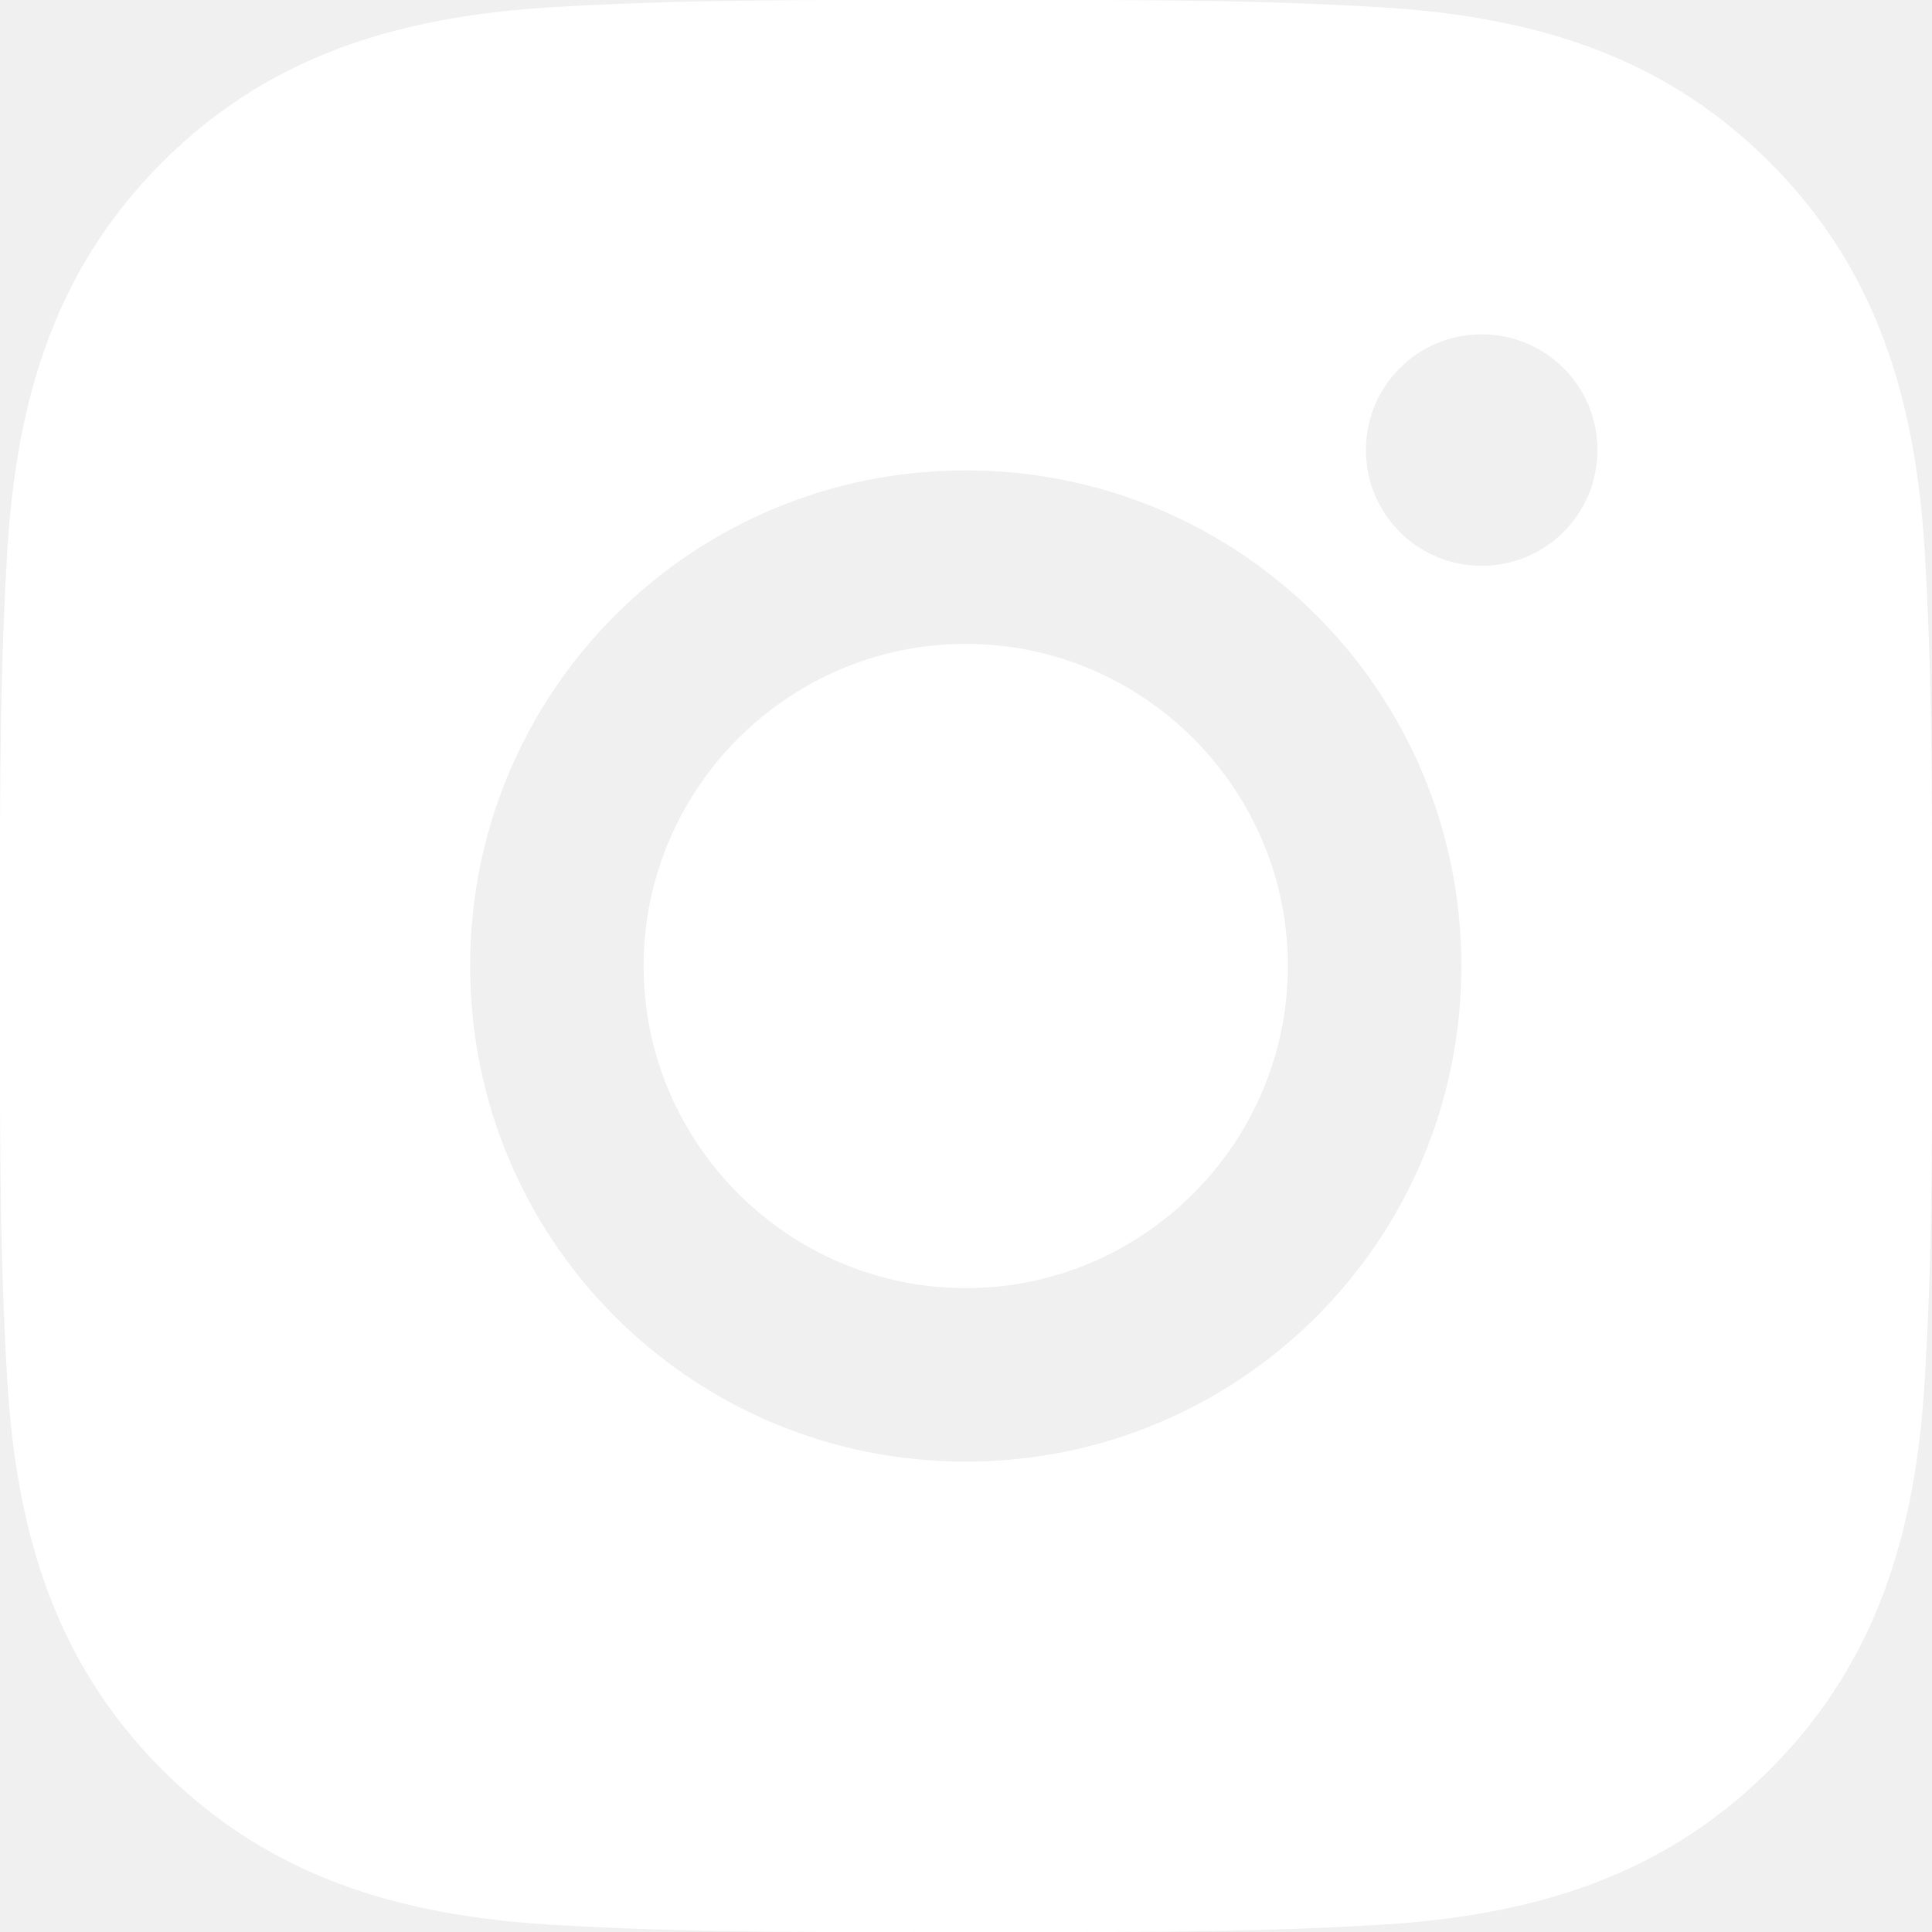
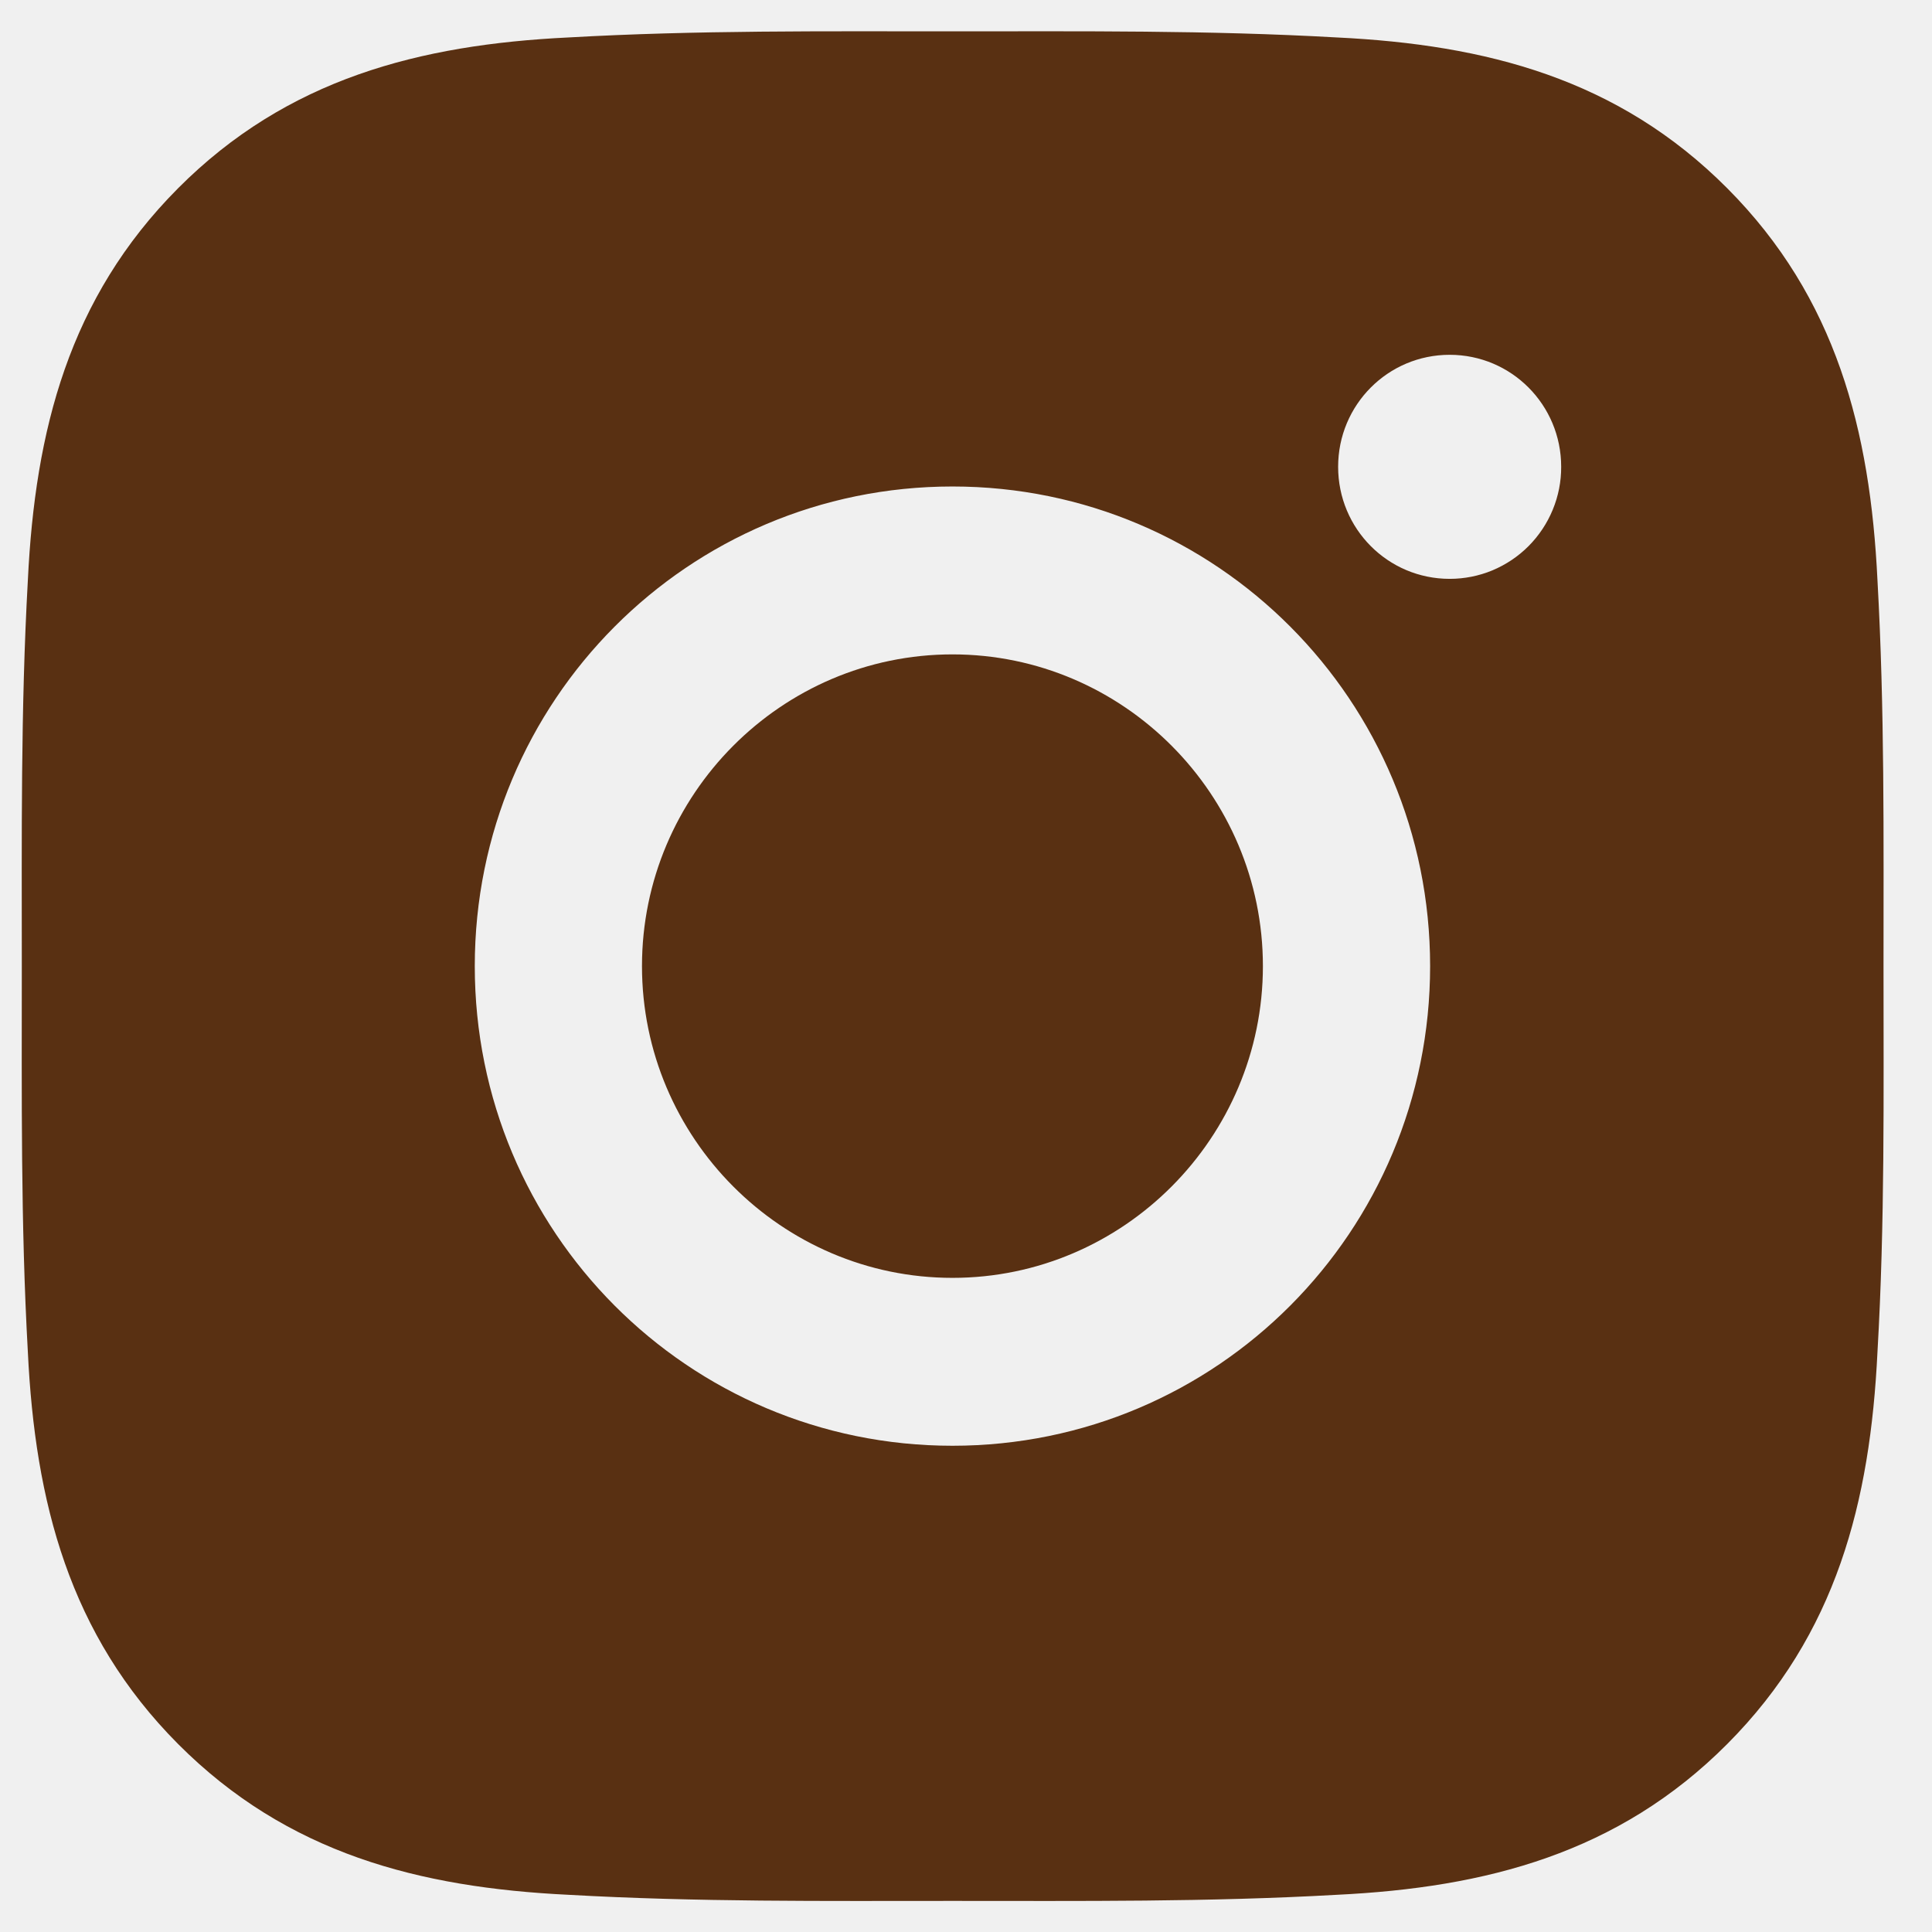
- <svg xmlns="http://www.w3.org/2000/svg" width="30" height="30" viewBox="0 0 30 30" fill="none">
-   <path d="M14.996 9.998C12.242 9.998 9.994 12.246 9.994 15C9.994 17.754 12.242 20.002 14.996 20.002C17.75 20.002 19.998 17.754 19.998 15C19.998 12.246 17.75 9.998 14.996 9.998ZM29.998 15C29.998 12.929 30.017 10.876 29.901 8.808C29.784 6.407 29.237 4.275 27.48 2.519C25.721 0.759 23.593 0.215 21.191 0.099C19.12 -0.018 17.067 0.001 15 0.001C12.928 0.001 10.876 -0.018 8.808 0.099C6.407 0.215 4.275 0.763 2.519 2.519C0.759 4.279 0.215 6.407 0.099 8.808C-0.018 10.88 0.001 12.932 0.001 15C0.001 17.068 -0.018 19.124 0.099 21.192C0.215 23.593 0.763 25.725 2.519 27.481C4.279 29.241 6.407 29.785 8.808 29.901C10.88 30.018 12.932 29.999 15 29.999C17.071 29.999 19.124 30.018 21.191 29.901C23.593 29.785 25.724 29.237 27.48 27.481C29.24 25.721 29.784 23.593 29.901 21.192C30.021 19.124 29.998 17.071 29.998 15ZM14.996 22.696C10.737 22.696 7.3 19.259 7.3 15C7.3 10.741 10.737 7.304 14.996 7.304C19.255 7.304 22.692 10.741 22.692 15C22.692 19.259 19.255 22.696 14.996 22.696ZM23.008 8.786C22.013 8.786 21.21 7.983 21.21 6.988C21.21 5.994 22.013 5.191 23.008 5.191C24.002 5.191 24.805 5.994 24.805 6.988C24.805 7.224 24.759 7.458 24.669 7.677C24.578 7.895 24.446 8.093 24.279 8.26C24.112 8.427 23.914 8.559 23.696 8.65C23.477 8.74 23.244 8.786 23.008 8.786Z" fill="white" />
+ <svg xmlns="http://www.w3.org/2000/svg" width="31" height="31" viewBox="0 0 31 31" fill="none">
+   <path d="M15.283 10.5C12.54 10.5 10.301 12.748 10.301 15.502C10.301 18.256 12.54 20.504 15.283 20.504C18.025 20.504 20.264 18.256 20.264 15.502C20.264 12.748 18.025 10.5 15.283 10.5ZM30.222 15.502C30.222 13.431 30.241 11.378 30.125 9.31C30.009 6.909 29.464 4.777 27.715 3.021C25.962 1.261 23.843 0.717 21.452 0.601C19.389 0.484 17.345 0.503 15.286 0.503C13.223 0.503 11.179 0.484 9.12 0.601C6.729 0.717 4.606 1.265 2.857 3.021C1.105 4.781 0.563 6.909 0.447 9.31C0.331 11.382 0.35 13.434 0.35 15.502C0.35 17.57 0.331 19.626 0.447 21.694C0.563 24.095 1.109 26.227 2.857 27.983C4.61 29.743 6.729 30.287 9.12 30.403C11.183 30.52 13.227 30.501 15.286 30.501C17.349 30.501 19.393 30.52 21.452 30.403C23.843 30.287 25.966 29.739 27.715 27.983C29.468 26.223 30.009 24.095 30.125 21.694C30.245 19.626 30.222 17.573 30.222 15.502ZM15.283 23.198C11.041 23.198 7.618 19.761 7.618 15.502C7.618 11.243 11.041 7.806 15.283 7.806C19.524 7.806 22.947 11.243 22.947 15.502C22.947 19.761 19.524 23.198 15.283 23.198ZM23.261 9.288C22.27 9.288 21.471 8.485 21.471 7.49C21.471 6.496 22.27 5.693 23.261 5.693C24.251 5.693 25.05 6.496 25.05 7.49C25.051 7.726 25.005 7.96 24.915 8.178C24.825 8.397 24.693 8.595 24.527 8.762C24.361 8.929 24.163 9.061 23.946 9.152C23.729 9.242 23.496 9.288 23.261 9.288Z" fill="#593012" />
</svg>
